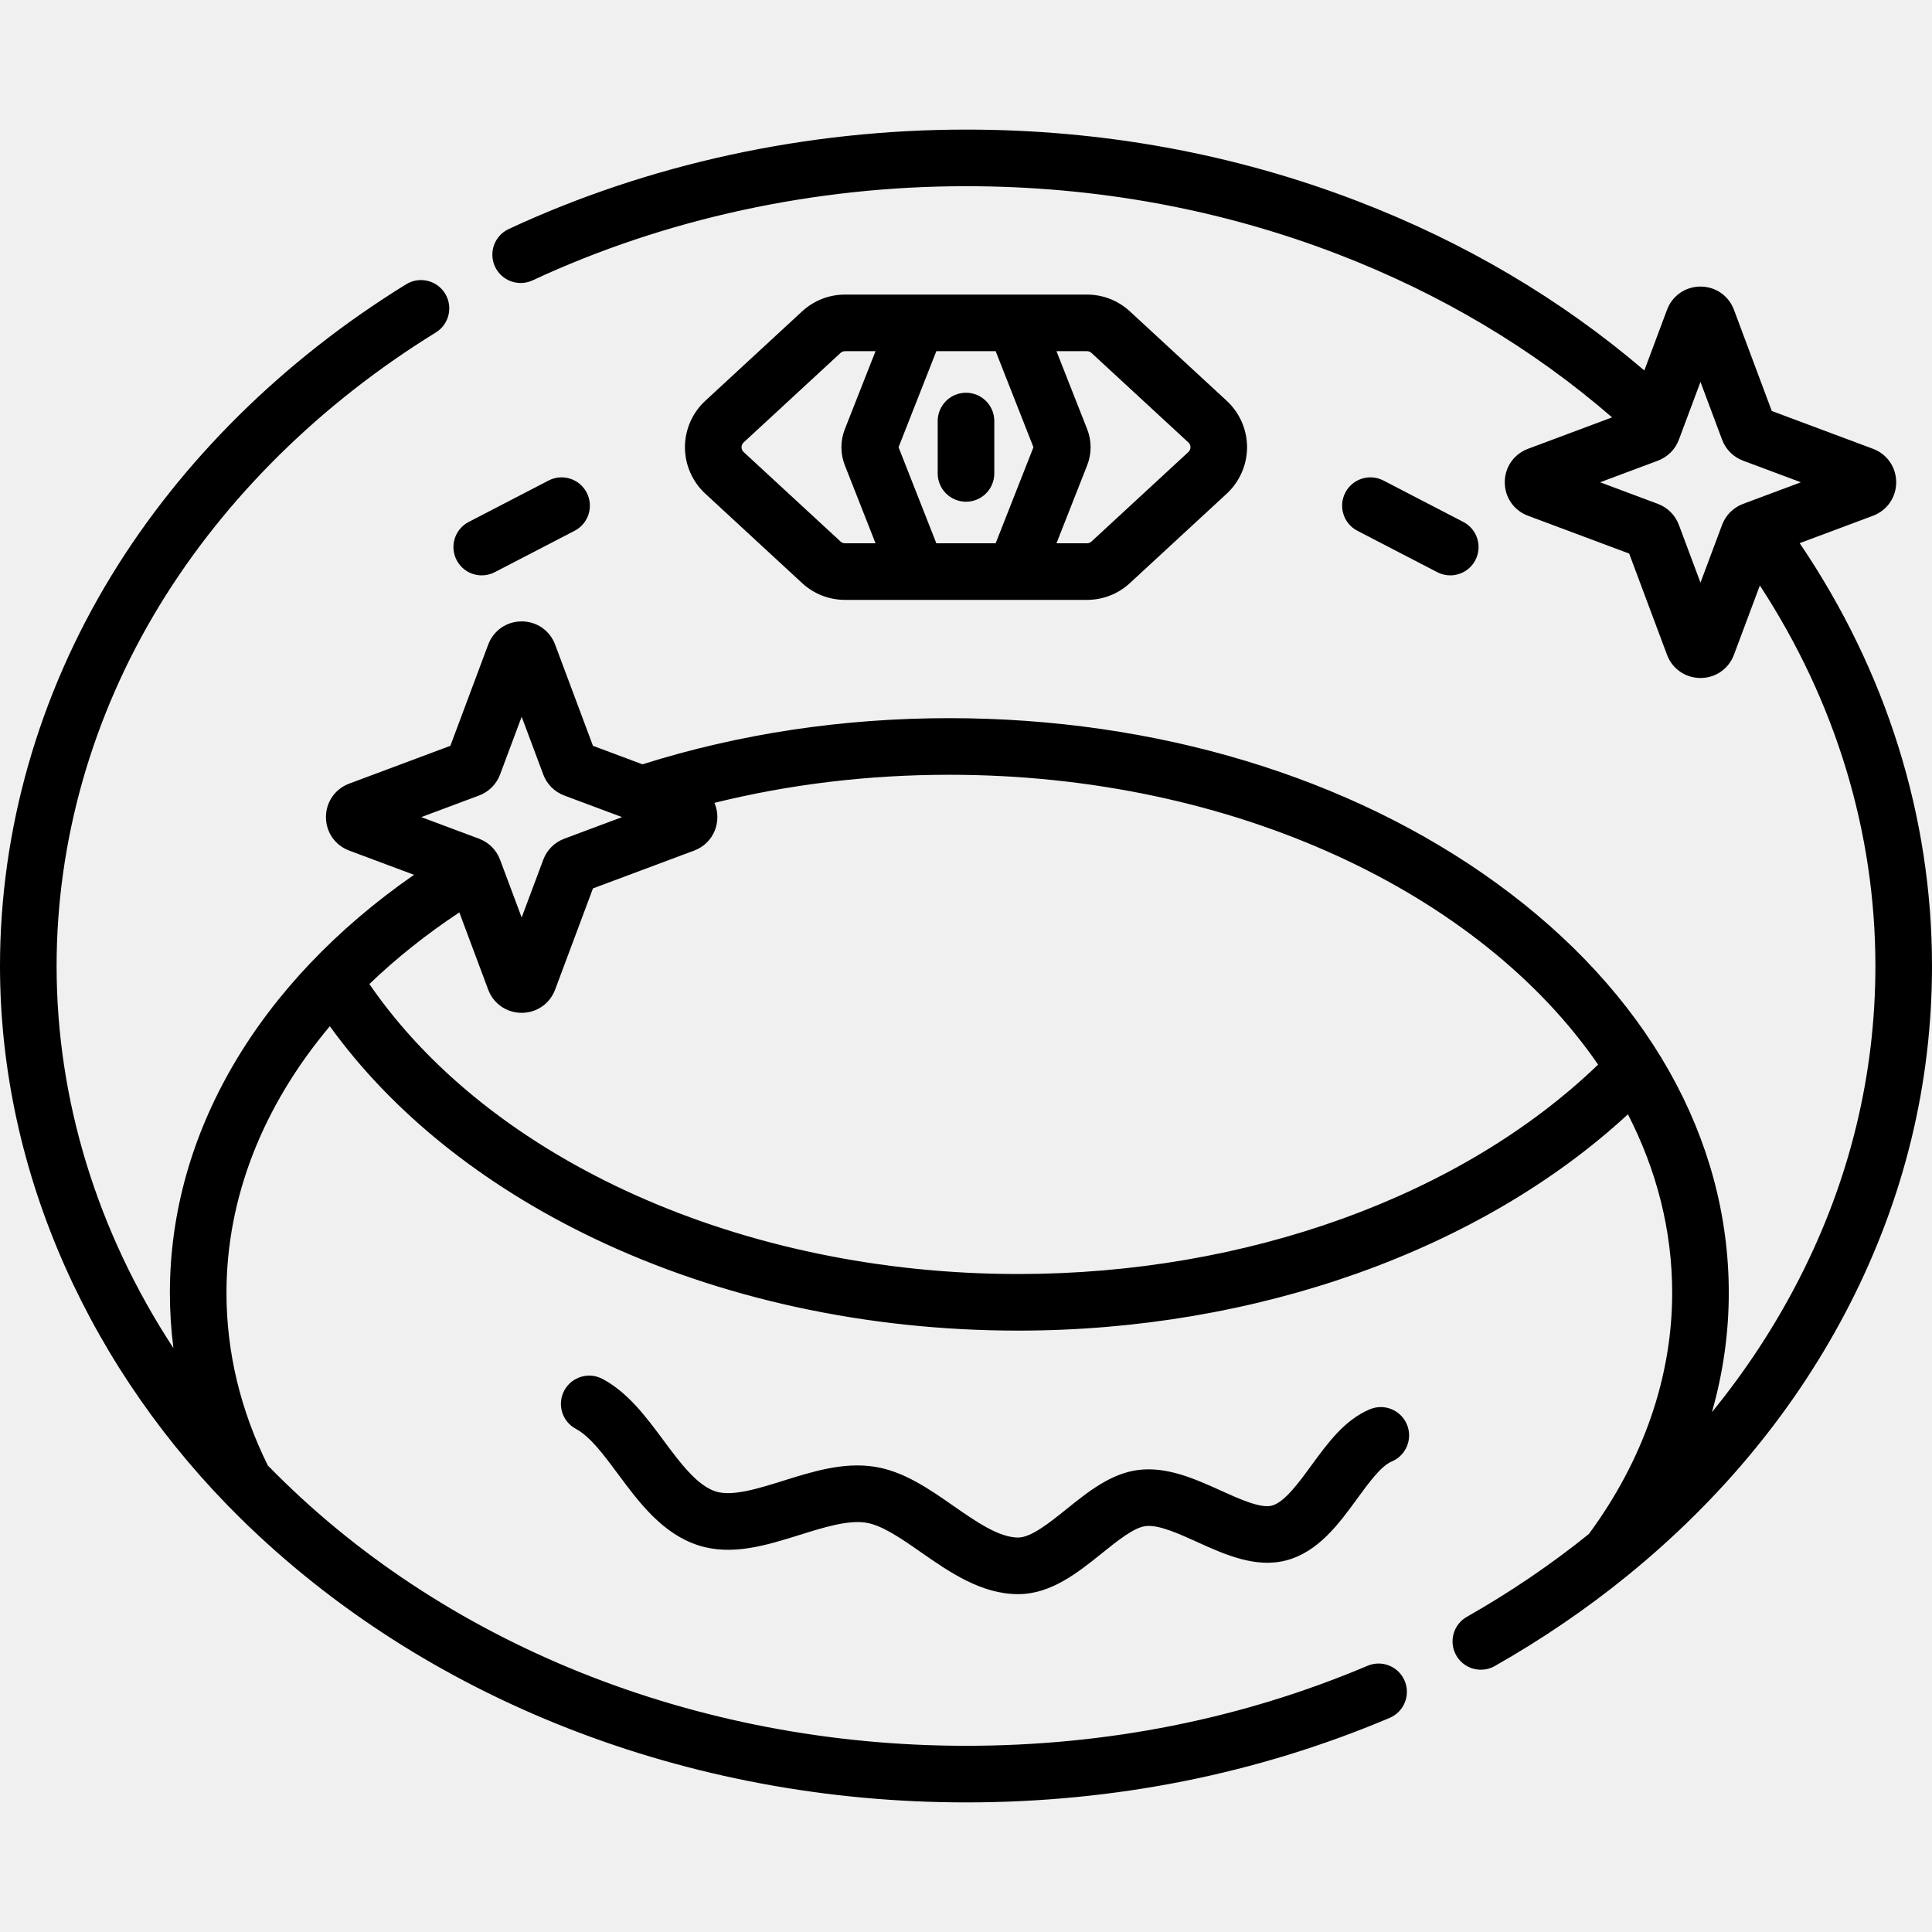
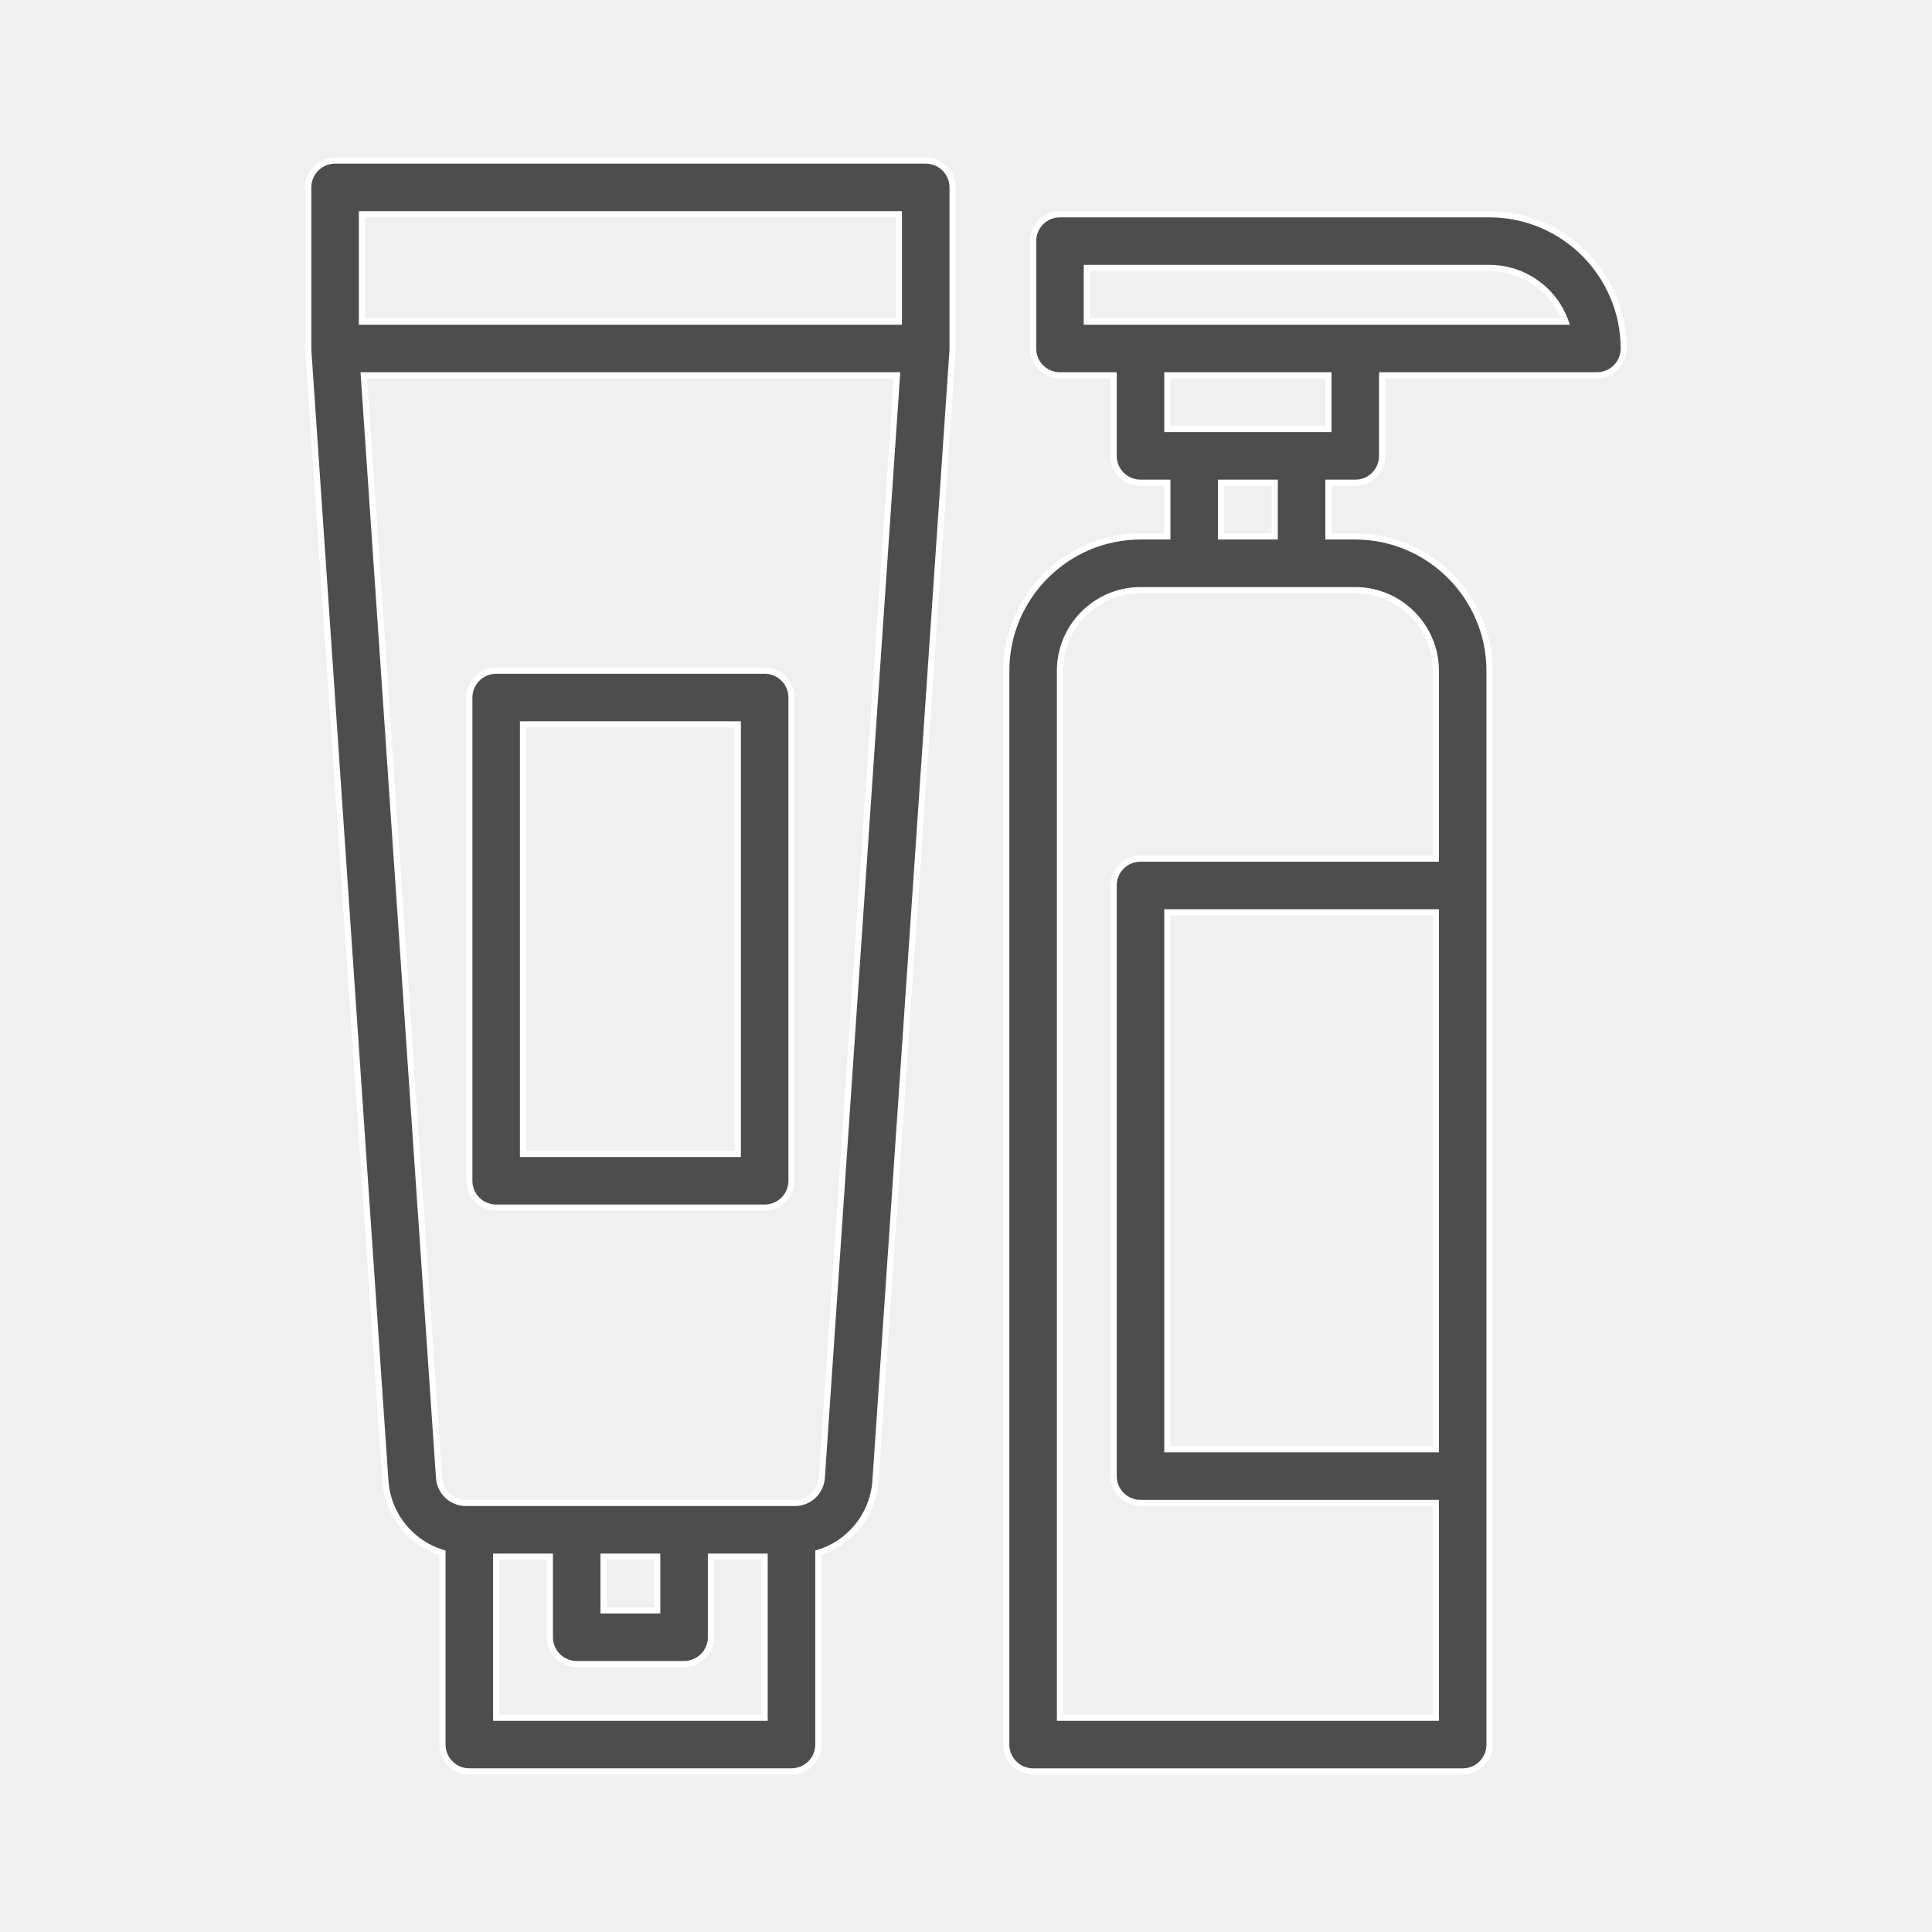
- <svg xmlns="http://www.w3.org/2000/svg" id="Capa_1" enable-background="new 0 0 512 512" height="512" viewBox="0 0 512 512" width="512">
+ <svg xmlns="http://www.w3.org/2000/svg" version="1.1" id="Layer_1" x="0px" y="0px" viewBox="0 0 500 500" style="enable-background:new 0 0 500 500;" xml:space="preserve">
+   <style type="text/css">
+ 	.st0{fill:#4D4D4D;}
+ 	.st1{fill:#FFFFFF;}
+ </style>
  <g>
-     <path d="m476.933 143.941 19.425-7.261c3.738-1.397 6.153-4.879 6.153-8.87s-2.415-7.473-6.153-8.87l-26.817-10.025-10.025-26.817c-1.397-3.738-4.879-6.153-8.87-6.153s-7.473 2.415-8.87 6.153l-6.011 16.081c-22.07-18.873-47.572-33.952-75.966-44.864-32.751-12.588-67.674-18.97-103.799-18.97-42.281 0-84.188 9.113-121.191 26.355-3.754 1.749-5.38 6.211-3.63 9.966 1.749 3.754 6.212 5.381 9.966 3.63 35.032-16.323 74.748-24.951 114.855-24.951 34.278 0 67.391 6.046 98.418 17.97 27.308 10.496 51.753 25.05 72.796 43.295l-22.282 8.33c-3.738 1.397-6.153 4.879-6.153 8.87s2.415 7.473 6.153 8.87l26.818 10.024 10.024 26.818c1.397 3.738 4.879 6.153 8.87 6.153s7.473-2.415 8.87-6.153l6.866-18.367c20.068 30.714 30.62 65.34 30.62 100.845 0 28.8-6.782 56.668-20.157 82.83-6.395 12.508-14.14 24.34-23.17 35.415 2.959-10.355 4.473-20.959 4.473-31.619 0-41.142-21.803-79.659-61.393-108.458-38.87-28.275-90.426-43.848-145.171-43.848-28.249 0-55.6 4.12-81.324 12.23l-13.117-4.903-10.025-26.817c-1.397-3.739-4.879-6.154-8.87-6.154s-7.474 2.416-8.87 6.154l-10.025 26.817-26.821 10.025c-3.736 1.399-6.15 4.882-6.149 8.872.001 3.989 2.416 7.47 6.153 8.867l17.178 6.422c-41.283 28.696-64.691 68.469-64.691 110.792 0 4.909.312 9.79.935 14.631-20.146-30.739-30.956-65.666-30.956-101.256 0-33.267 9.443-66.327 27.31-95.608 17.376-28.479 42.685-53.475 73.19-72.285 3.525-2.174 4.621-6.795 2.447-10.32-2.174-3.526-6.796-4.623-10.32-2.447-32.507 20.044-59.521 46.753-78.123 77.239-19.302 31.635-29.504 67.398-29.504 103.421 0 55.53 24.594 107.837 63.699 146.331.007.007.015.012.022.019 48.676 47.929 118.37 75.304 192.279 75.304 39.374 0 77.146-7.533 112.264-22.392 3.815-1.614 5.6-6.015 3.985-9.829-1.614-3.816-6.02-5.601-9.829-3.985-33.26 14.071-69.064 21.206-106.42 21.206-71.671 0-139.03-27.068-185.023-74.29-7.266-14.671-10.958-30.053-10.958-45.738 0-25.222 9.648-49.556 27.394-70.666 16.396 22.724 40.33 42.011 69.804 56.136 33.487 16.049 72.428 24.532 112.61 24.532 63.019 0 122.57-21.281 161.589-57.327 7.584 14.76 11.729 30.702 11.729 47.325 0 22.237-7.639 44.309-22.079 63.896-9.971 8.043-20.838 15.427-32.328 21.945-3.603 2.044-4.866 6.622-2.822 10.225 1.381 2.434 3.919 3.8 6.53 3.8 1.254 0 2.525-.314 3.694-.978 12.495-7.09 24.314-15.146 35.13-23.944.003-.002.006-.004.008-.006 25.173-20.479 44.996-44.672 58.919-71.905 14.468-28.296 21.803-58.461 21.803-89.659 0-39.616-12.099-78.166-35.067-112.059zm-20.56-4.85-5.728 15.321-5.729-15.327c-.961-2.564-2.982-4.586-5.553-5.549l-15.321-5.727 15.316-5.726c2.568-.958 4.595-2.981 5.56-5.557l5.727-15.32 5.726 15.315c.96 2.574 2.987 4.602 5.557 5.56l15.32 5.728-15.326 5.729c-2.569.963-4.593 2.99-5.549 5.553zm-329.404 71.723c2.569-.963 4.593-2.989 5.549-5.553l5.728-15.321 5.726 15.316c.958 2.569 2.981 4.595 5.556 5.56l15.321 5.727-15.327 5.729c-2.568.963-4.592 2.988-5.548 5.553l-5.728 15.321-5.726-15.316c-.958-2.568-2.981-4.595-5.557-5.56l-15.32-5.728zm142.858 126.814c-73.069 0-139.737-29.986-171.937-76.842 7.054-6.786 15.017-13.147 23.838-18.987l7.647 20.455c1.396 3.739 4.879 6.155 8.87 6.155s7.474-2.416 8.87-6.154l10.025-26.817 26.817-10.025c5.259-1.967 7.462-7.803 5.376-12.646 19.945-4.938 40.811-7.445 62.248-7.445 75.355 0 140.676 31.352 171.935 76.809-36.185 34.84-93.102 55.497-153.689 55.497z" />
-     <path d="m363.029 373.474c-6.694 2.805-11.178 8.951-15.513 14.896-3.34 4.579-7.126 9.77-10.482 10.645-2.975.77-8.586-1.769-13.542-4.012-6.631-3.003-14.146-6.396-21.765-5.456-7.312.91-13.311 5.733-19.112 10.397-4.385 3.525-9.354 7.521-12.788 7.521-5.107 0-11.218-4.254-17.127-8.368-6.528-4.546-13.28-9.247-21.053-10.416-8.205-1.244-16.306 1.298-24.139 3.75-6.629 2.074-13.481 4.212-17.844 2.821-4.96-1.588-9.46-7.653-13.812-13.519-4.636-6.248-9.43-12.708-16.181-16.303-3.657-1.944-8.198-.559-10.145 3.096-1.946 3.656-.561 8.198 3.096 10.145 3.768 2.006 7.37 6.861 11.184 12.001 5.498 7.409 11.729 15.807 21.286 18.865 8.882 2.845 18.039-.02 26.895-2.791 6.214-1.942 12.64-3.949 17.428-3.233 4.309.648 9.363 4.168 14.715 7.894 7.444 5.184 15.883 11.059 25.697 11.059 8.716 0 15.873-5.754 22.188-10.831 4.17-3.353 8.481-6.819 11.567-7.203 3.417-.432 8.66 1.942 13.723 4.235 7.22 3.271 15.407 6.975 23.511 4.863 8.539-2.225 14.001-9.714 18.82-16.321 3.124-4.283 6.354-8.712 9.19-9.9 3.82-1.601 5.619-5.995 4.019-9.815-1.601-3.821-5.993-5.624-9.816-4.02z" />
-     <path d="m223.933 158.975h64.135c4.223 0 8.256-1.578 11.356-4.441l25.679-23.717c3.42-3.158 5.381-7.641 5.381-12.296s-1.961-9.138-5.381-12.296l-25.678-23.716c-3.102-2.864-7.135-4.442-11.357-4.442h-64.135c-4.221 0-8.254 1.577-11.356 4.441l-25.677 23.716c-3.421 3.159-5.383 7.641-5.383 12.297s1.962 9.138 5.382 12.296l25.679 23.718c3.101 2.863 7.134 4.44 11.355 4.44zm65.313-65.447 25.679 23.717c.462.426.559.93.559 1.276s-.097.851-.559 1.276l-25.68 23.718c-.32.297-.739.46-1.178.46h-8.089l8.133-20.669c1.214-3.086 1.214-6.484 0-9.57l-8.133-20.669h8.089c.439 0 .858.163 1.179.461zm-25.387-.461 10.015 25.454-10.015 25.454h-15.718l-10.015-25.454 10.015-25.454zm-67.342 25.454c0-.347.097-.85.56-1.276l25.677-23.716c.322-.298.741-.462 1.18-.462h8.09l-8.133 20.669c-1.214 3.086-1.214 6.484 0 9.57l8.133 20.669h-8.09c-.438 0-.857-.164-1.179-.461l-25.679-23.718c-.463-.425-.559-.928-.559-1.275z" />
-     <path d="m127.671 152.478c1.163 0 2.343-.271 3.446-.844l21.16-10.972c3.678-1.906 5.112-6.434 3.206-10.11-1.907-3.678-6.434-5.113-10.11-3.206l-21.16 10.972c-3.678 1.906-5.112 6.434-3.206 10.11 1.335 2.574 3.952 4.05 6.664 4.05z" />
-     <path d="m380.884 151.634c1.104.572 2.283.844 3.446.844 2.711 0 5.33-1.476 6.664-4.05 1.906-3.677.472-8.204-3.206-10.11l-21.16-10.972c-3.675-1.905-8.204-.474-10.11 3.206-1.906 3.677-.472 8.204 3.206 10.11z" />
-     <path d="m256 132.961c4.143 0 7.5-3.357 7.5-7.5v-13.881c0-4.143-3.357-7.5-7.5-7.5s-7.5 3.357-7.5 7.5v13.881c0 4.143 3.357 7.5 7.5 7.5z" />
+     <g>
+       <path class="st0" d="M246.53,48.5c0-1.84-0.73-3.61-2.04-4.91c-1.3-1.31-3.07-2.04-4.91-2.04H86.72c-1.84,0-3.61,0.73-4.91,2.04    c-1.31,1.3-2.04,3.07-2.04,4.91v41.69c0,0.08,0.01,0.39,0.01,0.47l19.96,292.77c0.63,8.61,6.5,15.94,14.77,18.44v49.63    c0,1.84,0.73,3.61,2.04,4.91c1.3,1.31,3.07,2.04,4.91,2.04h83.38c1.84,0,3.61-0.73,4.91-2.04c1.31-1.3,2.04-3.07,2.04-4.91v-49.63    c8.26-2.49,14.13-9.83,14.77-18.43l19.96-292.77c0.01-0.08,0.01-0.39,0.01-0.47V48.5z M93.66,55.45h138.97v27.79H93.66V55.45z     M197.89,444.55h-69.48v-41.69h13.9v20.84c0,1.84,0.73,3.61,2.04,4.91c1.3,1.31,3.07,2.04,4.91,2.04h27.79    c1.84,0,3.61-0.73,4.91-2.04c1.31-1.3,2.04-3.07,2.04-4.91v-20.84h13.9V444.55z M156.2,402.86h13.9v13.9h-13.9V402.86z     M212.68,382.49c-0.26,3.64-3.28,6.46-6.93,6.47h-85.21c-3.65-0.01-6.67-2.84-6.93-6.48L94.15,97.14h137.99L212.68,382.49z" />
+       <path class="st1" d="M204.84,459.25h-83.38c-2.07,0-4.02-0.81-5.48-2.27c-1.46-1.46-2.27-3.4-2.27-5.48v-49.05    c-8.23-2.74-14.13-10.29-14.76-18.97L78.99,90.72c-0.01-0.08-0.02-0.44-0.02-0.53V48.5c0-2.07,0.81-4.01,2.27-5.48    c1.44-1.44,3.43-2.27,5.48-2.27h152.86c2.07,0,4.02,0.81,5.48,2.27c1.46,1.45,2.27,3.4,2.27,5.47v41.69    c0,0.09-0.01,0.45-0.02,0.54l-19.96,292.77c-0.63,8.68-6.54,16.23-14.76,18.96v49.05c0,2.07-0.81,4.02-2.27,5.48    C208.88,458.42,206.88,459.25,204.84,459.25z M86.72,42.35c-1.62,0-3.2,0.66-4.35,1.8c-1.16,1.16-1.8,2.71-1.8,4.35v41.69    c0,0.07,0.01,0.34,0.01,0.41l19.96,292.77c0.6,8.22,6.31,15.35,14.2,17.73l0.57,0.17v50.22c0,1.65,0.64,3.19,1.8,4.35    c1.16,1.16,2.71,1.8,4.35,1.8h83.38c1.62,0,3.21-0.66,4.35-1.8c1.16-1.16,1.8-2.7,1.8-4.35v-50.22l0.57-0.17    c7.89-2.38,13.6-9.51,14.2-17.73l19.96-292.77c0-0.08,0.01-0.35,0.01-0.42V48.5c0-1.65-0.64-3.19-1.8-4.35    c-1.16-1.16-2.7-1.8-4.35-1.8H86.72z M198.69,445.35h-71.08v-43.28h15.49v21.64c0,1.64,0.64,3.19,1.8,4.35    c1.14,1.15,2.73,1.8,4.35,1.8h27.79c1.62,0,3.21-0.66,4.35-1.8c1.16-1.16,1.8-2.71,1.8-4.35v-21.64h15.49V445.35z M129.2,443.76    h67.89v-40.1h-12.3v20.05c0,2.07-0.81,4.02-2.27,5.48c-1.44,1.44-3.43,2.27-5.48,2.27h-27.79c-2.04,0-4.04-0.83-5.48-2.27    c-1.46-1.46-2.27-3.41-2.27-5.48v-20.05h-12.3V443.76z M170.89,417.56H155.4v-15.49h15.49V417.56z M157,415.96h12.3v-12.3H157    V415.96z M205.76,389.76h-85.21c-4.05-0.01-7.44-3.18-7.72-7.22L93.3,96.34h139.69l-0.06,0.85l-19.46,285.36    C213.19,386.58,209.8,389.75,205.76,389.76z M95.01,97.94l19.4,284.5c0.23,3.21,2.92,5.73,6.14,5.74h85.21    c3.21-0.01,5.9-2.53,6.13-5.73l19.4-284.5H95.01z M233.43,84.04H92.87V54.65h140.56V84.04z M94.46,82.44h137.37v-26.2H94.46V82.44    z" />
+     </g>
+     <g>
+       <path class="st0" d="M350.75,124.93c1.84,0,3.61-0.73,4.91-2.04c1.31-1.3,2.04-3.07,2.04-4.91V97.14h55.59    c1.84,0,3.61-0.73,4.91-2.04c1.31-1.3,2.04-3.07,2.04-4.91c-0.02-19.18-15.56-34.72-34.74-34.74H274.32    c-1.84,0-3.61,0.73-4.91,2.04c-1.31,1.3-2.04,3.07-2.04,4.91v27.79c0,1.84,0.73,3.61,2.04,4.91c1.3,1.31,3.07,2.04,4.91,2.04h13.9    v20.84c0,1.84,0.73,3.61,2.04,4.91c1.3,1.31,3.07,2.04,4.91,2.04h6.95v13.9h-6.95c-19.18,0.02-34.72,15.56-34.74,34.74V451.5    c0,1.84,0.73,3.61,2.04,4.91c1.3,1.31,3.07,2.04,4.91,2.04h111.17c1.84,0,3.61-0.73,4.91-2.04c1.31-1.3,2.04-3.07,2.04-4.91    V173.57c-0.02-19.18-15.56-34.72-34.74-34.74h-6.95v-13.9H350.75z M281.27,69.34h104.22c8.83,0.01,16.7,5.57,19.66,13.9H281.27    V69.34z M343.8,97.14v13.9h-41.69v-13.9H343.8z M371.6,375.07h-69.48V236.1h69.48V375.07z M371.6,173.57v48.64h-76.43    c-1.84,0-3.61,0.73-4.91,2.04c-1.31,1.3-2.04,3.07-2.04,4.91v152.86c0,1.84,0.73,3.61,2.04,4.91c1.3,1.31,3.07,2.04,4.91,2.04    h76.43v55.59h-97.28V173.57c0.01-11.51,9.34-20.83,20.84-20.84h55.59C362.26,152.74,371.58,162.06,371.6,173.57z M329.91,138.83    h-13.9v-13.9h13.9V138.83z" />
+       <path class="st1" d="M378.54,459.25H267.37c-2.07,0-4.02-0.81-5.48-2.27c-1.46-1.46-2.27-3.4-2.27-5.48V173.57    c0.02-19.57,15.97-35.52,35.54-35.54h6.15v-12.3h-6.15c-2.04,0-4.04-0.83-5.48-2.27c-1.46-1.46-2.27-3.41-2.27-5.48V97.94h-13.1    c-2.07,0-4.01-0.81-5.48-2.27c-1.46-1.46-2.27-3.41-2.27-5.48V62.4c0-2.07,0.81-4.02,2.27-5.48c1.46-1.46,3.41-2.27,5.48-2.27    h111.17c19.57,0.02,35.52,15.97,35.54,35.54c0,2.07-0.81,4.02-2.27,5.48c-1.44,1.44-3.44,2.27-5.48,2.27H358.5v20.05    c0,2.07-0.81,4.02-2.27,5.48c-1.46,1.46-3.4,2.27-5.48,2.27h-6.15v12.3h6.15c19.57,0.02,35.52,15.97,35.54,35.54V451.5    c0,2.07-0.81,4.02-2.27,5.48C382.56,458.44,380.62,459.25,378.54,459.25z M295.16,139.63c-18.69,0.02-33.92,15.25-33.94,33.95    V451.5c0,1.65,0.64,3.19,1.8,4.35c1.16,1.16,2.71,1.8,4.35,1.8h111.17c1.64,0,3.19-0.64,4.35-1.8c1.16-1.16,1.8-2.7,1.8-4.35    V173.57c-0.02-18.69-15.25-33.92-33.95-33.94h-7.74v-15.49h7.74c1.65,0,3.19-0.64,4.35-1.8c1.16-1.16,1.8-2.71,1.8-4.35V96.34    h56.39c1.62,0,3.2-0.66,4.35-1.8c1.16-1.16,1.8-2.71,1.8-4.35c-0.02-18.69-15.25-33.92-33.94-33.94H274.32    c-1.64,0-3.19,0.64-4.35,1.8c-1.16,1.16-1.8,2.71-1.8,4.35v27.79c0,1.64,0.64,3.19,1.8,4.35c1.16,1.16,2.71,1.8,4.35,1.8h14.69    v21.64c0,1.64,0.64,3.19,1.8,4.35c1.14,1.14,2.73,1.8,4.35,1.8h7.75v15.49H295.16z M372.39,445.35h-98.87V173.57    c0.01-11.92,9.72-21.63,21.64-21.64h55.59c11.92,0.01,21.63,9.72,21.64,21.64V223h-77.23c-1.62,0-3.2,0.66-4.35,1.8    c-1.16,1.16-1.8,2.71-1.8,4.35v152.86c0,1.64,0.64,3.19,1.8,4.35c1.14,1.15,2.73,1.8,4.35,1.8h77.23V445.35z M275.12,443.76h95.68    v-53.99h-75.63c-2.04,0-4.04-0.83-5.48-2.27c-1.46-1.46-2.27-3.4-2.27-5.47V229.16c0-2.07,0.81-4.01,2.27-5.48    c1.44-1.44,3.44-2.27,5.48-2.27h75.63v-47.84c-0.01-11.04-9.01-20.03-20.05-20.05h-55.59c-11.04,0.01-20.03,9.01-20.05,20.05    V443.76z M372.39,375.87h-71.08V235.31h71.08V375.87z M302.91,374.27h67.89V236.9h-67.89V374.27z M330.7,139.63h-15.49v-15.49    h15.49V139.63z M316.81,138.03h12.3v-12.3h-12.3V138.03z M344.6,111.83h-43.29V96.34h43.29V111.83z M302.91,110.24h40.1v-12.3    h-40.1V110.24z M406.28,84.04H280.47V68.55h105.02c9.15,0.01,17.35,5.81,20.41,14.43L406.28,84.04z M282.06,82.44h121.92    c-3.11-7.39-10.4-12.29-18.49-12.3H282.06V82.44z" />
+     </g>
+     <g>
+       <path class="st0" d="M128.41,312.54h69.48c1.84,0,3.61-0.73,4.91-2.04c1.31-1.3,2.04-3.07,2.04-4.91V180.52    c0-1.84-0.73-3.61-2.04-4.91c-1.3-1.31-3.07-2.04-4.91-2.04h-69.48c-1.84,0-3.61,0.73-4.91,2.04c-1.31,1.3-2.04,3.07-2.04,4.91    v125.07c0,1.84,0.73,3.61,2.04,4.91C124.8,311.81,126.56,312.54,128.41,312.54z M135.35,187.47h55.59v111.17h-55.59V187.47z" />
+       <path class="st1" d="M197.89,313.33h-69.48c-2.07,0-4.02-0.81-5.48-2.27c-1.46-1.46-2.27-3.4-2.27-5.48V180.52    c0-2.07,0.81-4.02,2.27-5.48c1.46-1.46,3.41-2.27,5.48-2.27h69.48c2.04,0,4.04,0.83,5.48,2.27c1.46,1.46,2.27,3.4,2.27,5.47    v125.07c0,2.07-0.81,4.01-2.27,5.48C201.93,312.5,199.93,313.33,197.89,313.33z M128.41,174.37c-1.64,0-3.19,0.64-4.35,1.8    c-1.16,1.16-1.8,2.7-1.8,4.35v125.07c0,1.65,0.64,3.19,1.8,4.35c1.16,1.16,2.71,1.8,4.35,1.8h69.48c1.62,0,3.2-0.66,4.35-1.8    c1.16-1.16,1.8-2.71,1.8-4.35V180.52c0-1.64-0.64-3.19-1.8-4.35c-1.14-1.15-2.73-1.8-4.35-1.8H128.41z M191.74,299.44h-57.18    V186.67h57.18V299.44z M136.15,297.84h53.99V188.26h-53.99V297.84z" />
+     </g>
  </g>
</svg>
